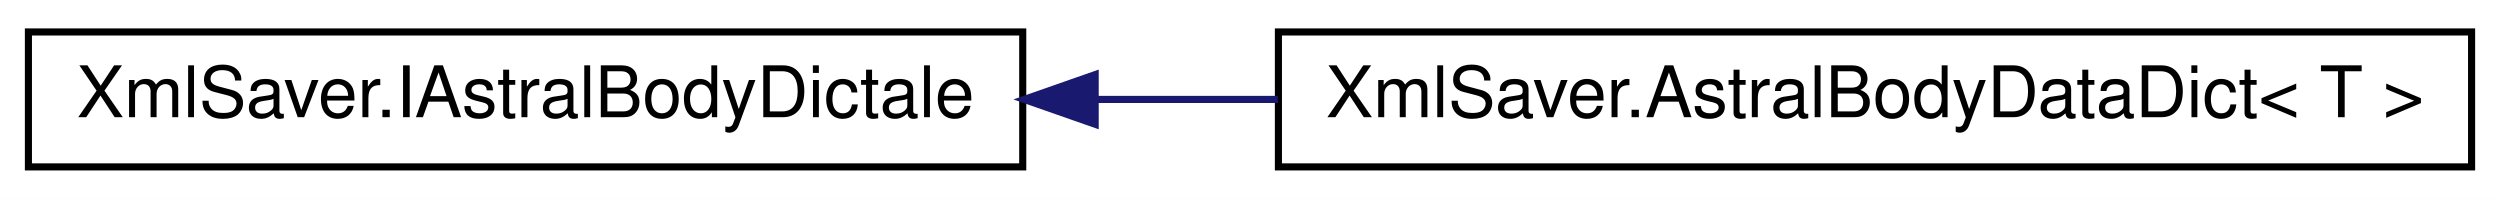
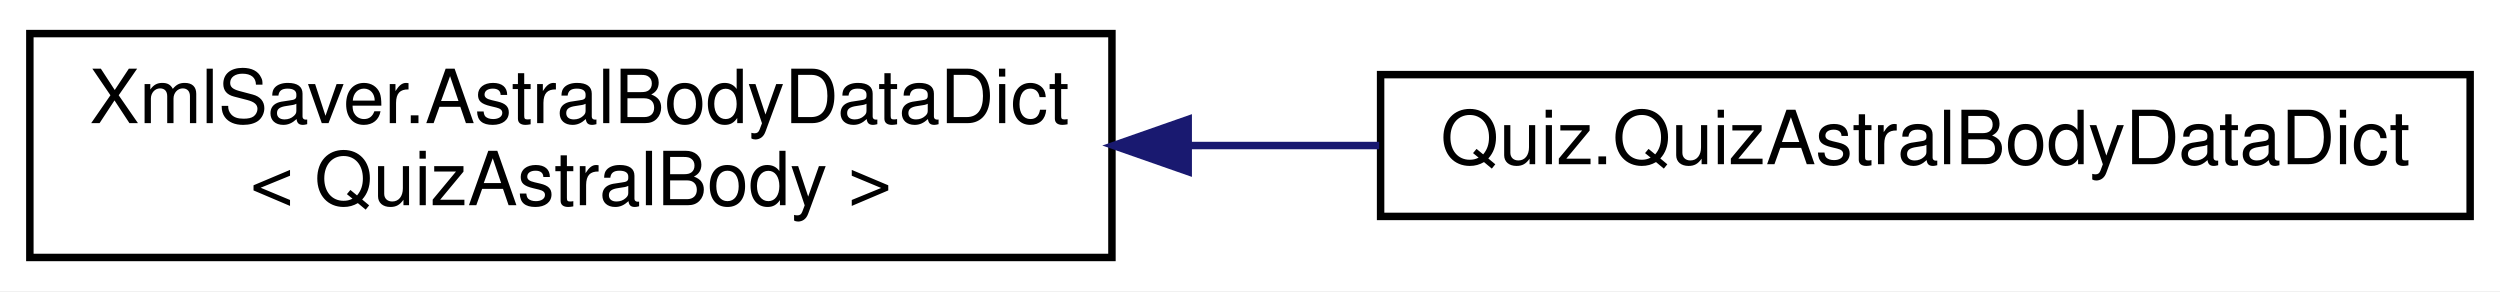
- <svg xmlns="http://www.w3.org/2000/svg" xmlns:xlink="http://www.w3.org/1999/xlink" width="352pt" height="28pt" viewBox="0.00 0.00 352.00 28.00">
-   <g id="graph0" class="graph" transform="scale(1 1) rotate(0) translate(4 24)">
-     <polygon fill="white" stroke="transparent" points="-4,4 -4,-24 348,-24 348,4 -4,4" />
+ <svg xmlns="http://www.w3.org/2000/svg" xmlns:xlink="http://www.w3.org/1999/xlink" width="335pt" height="39pt" viewBox="0.00 0.00 335.00 39.00">
+   <g id="graph0" class="graph" transform="scale(1 1) rotate(0) translate(4 35)">
+     <polygon fill="white" stroke="transparent" points="-4,4 -4,-35 331,-35 331,4 -4,4" />
    <g id="node1" class="node">
      <g id="a_node1">
-         <a xlink:href="interface_xml_saver_1_1_i_astral_body_dictale.html" target="_top" xlink:title="星体可序列化">
-           <polygon fill="white" stroke="black" points="0,-0.5 0,-19.5 140,-19.5 140,-0.5 0,-0.5" />
-           <text text-anchor="middle" x="70" y="-7.5" font-family="Helvetica,sans-Serif" font-size="10.00">XmlSaver.IAstralBodyDictale</text>
+         <a xlink:href="class_xml_saver_1_1_astral_body_data_dict.html" target="_top" xlink:title=" ">
+           <polygon fill="white" stroke="black" points="0,-0.5 0,-30.5 145,-30.5 145,-0.5 0,-0.5" />
+           <text text-anchor="start" x="8" y="-18.5" font-family="Helvetica,sans-Serif" font-size="10.00">XmlSaver.AstralBodyDataDict</text>
+           <text text-anchor="middle" x="72.5" y="-7.5" font-family="Helvetica,sans-Serif" font-size="10.00">&lt; QuizAstralBody &gt;</text>
        </a>
      </g>
    </g>
    <g id="node2" class="node">
      <g id="a_node2">
-         <a xlink:href="class_xml_saver_1_1_astral_body_data_dict.html" target="_top" xlink:title="星体数据存储">
-           <polygon fill="white" stroke="black" points="176,-0.5 176,-19.5 344,-19.5 344,-0.5 176,-0.5" />
-           <text text-anchor="middle" x="260" y="-7.5" font-family="Helvetica,sans-Serif" font-size="10.00">XmlSaver.AstralBodyDataDict&lt; T &gt;</text>
+         <a xlink:href="class_quiz_1_1_quiz_astral_body_data_dict.html" target="_top" xlink:title="问题星体数据存储">
+           <polygon fill="white" stroke="black" points="181,-6 181,-25 327,-25 327,-6 181,-6" />
+           <text text-anchor="middle" x="254" y="-13" font-family="Helvetica,sans-Serif" font-size="10.00">Quiz.QuizAstralBodyDataDict</text>
        </a>
      </g>
    </g>
    <g id="edge1" class="edge">
-       <path fill="none" stroke="midnightblue" d="M150.4,-10C158.84,-10 167.44,-10 175.92,-10" />
-       <polygon fill="midnightblue" stroke="midnightblue" points="150.2,-6.5 140.2,-10 150.2,-13.5 150.2,-6.5" />
+       <path fill="none" stroke="midnightblue" d="M155.47,-15.5C163.92,-15.5 172.47,-15.5 180.81,-15.5" />
+       <polygon fill="midnightblue" stroke="midnightblue" points="155.22,-12 145.22,-15.5 155.22,-19 155.22,-12" />
    </g>
  </g>
</svg>
